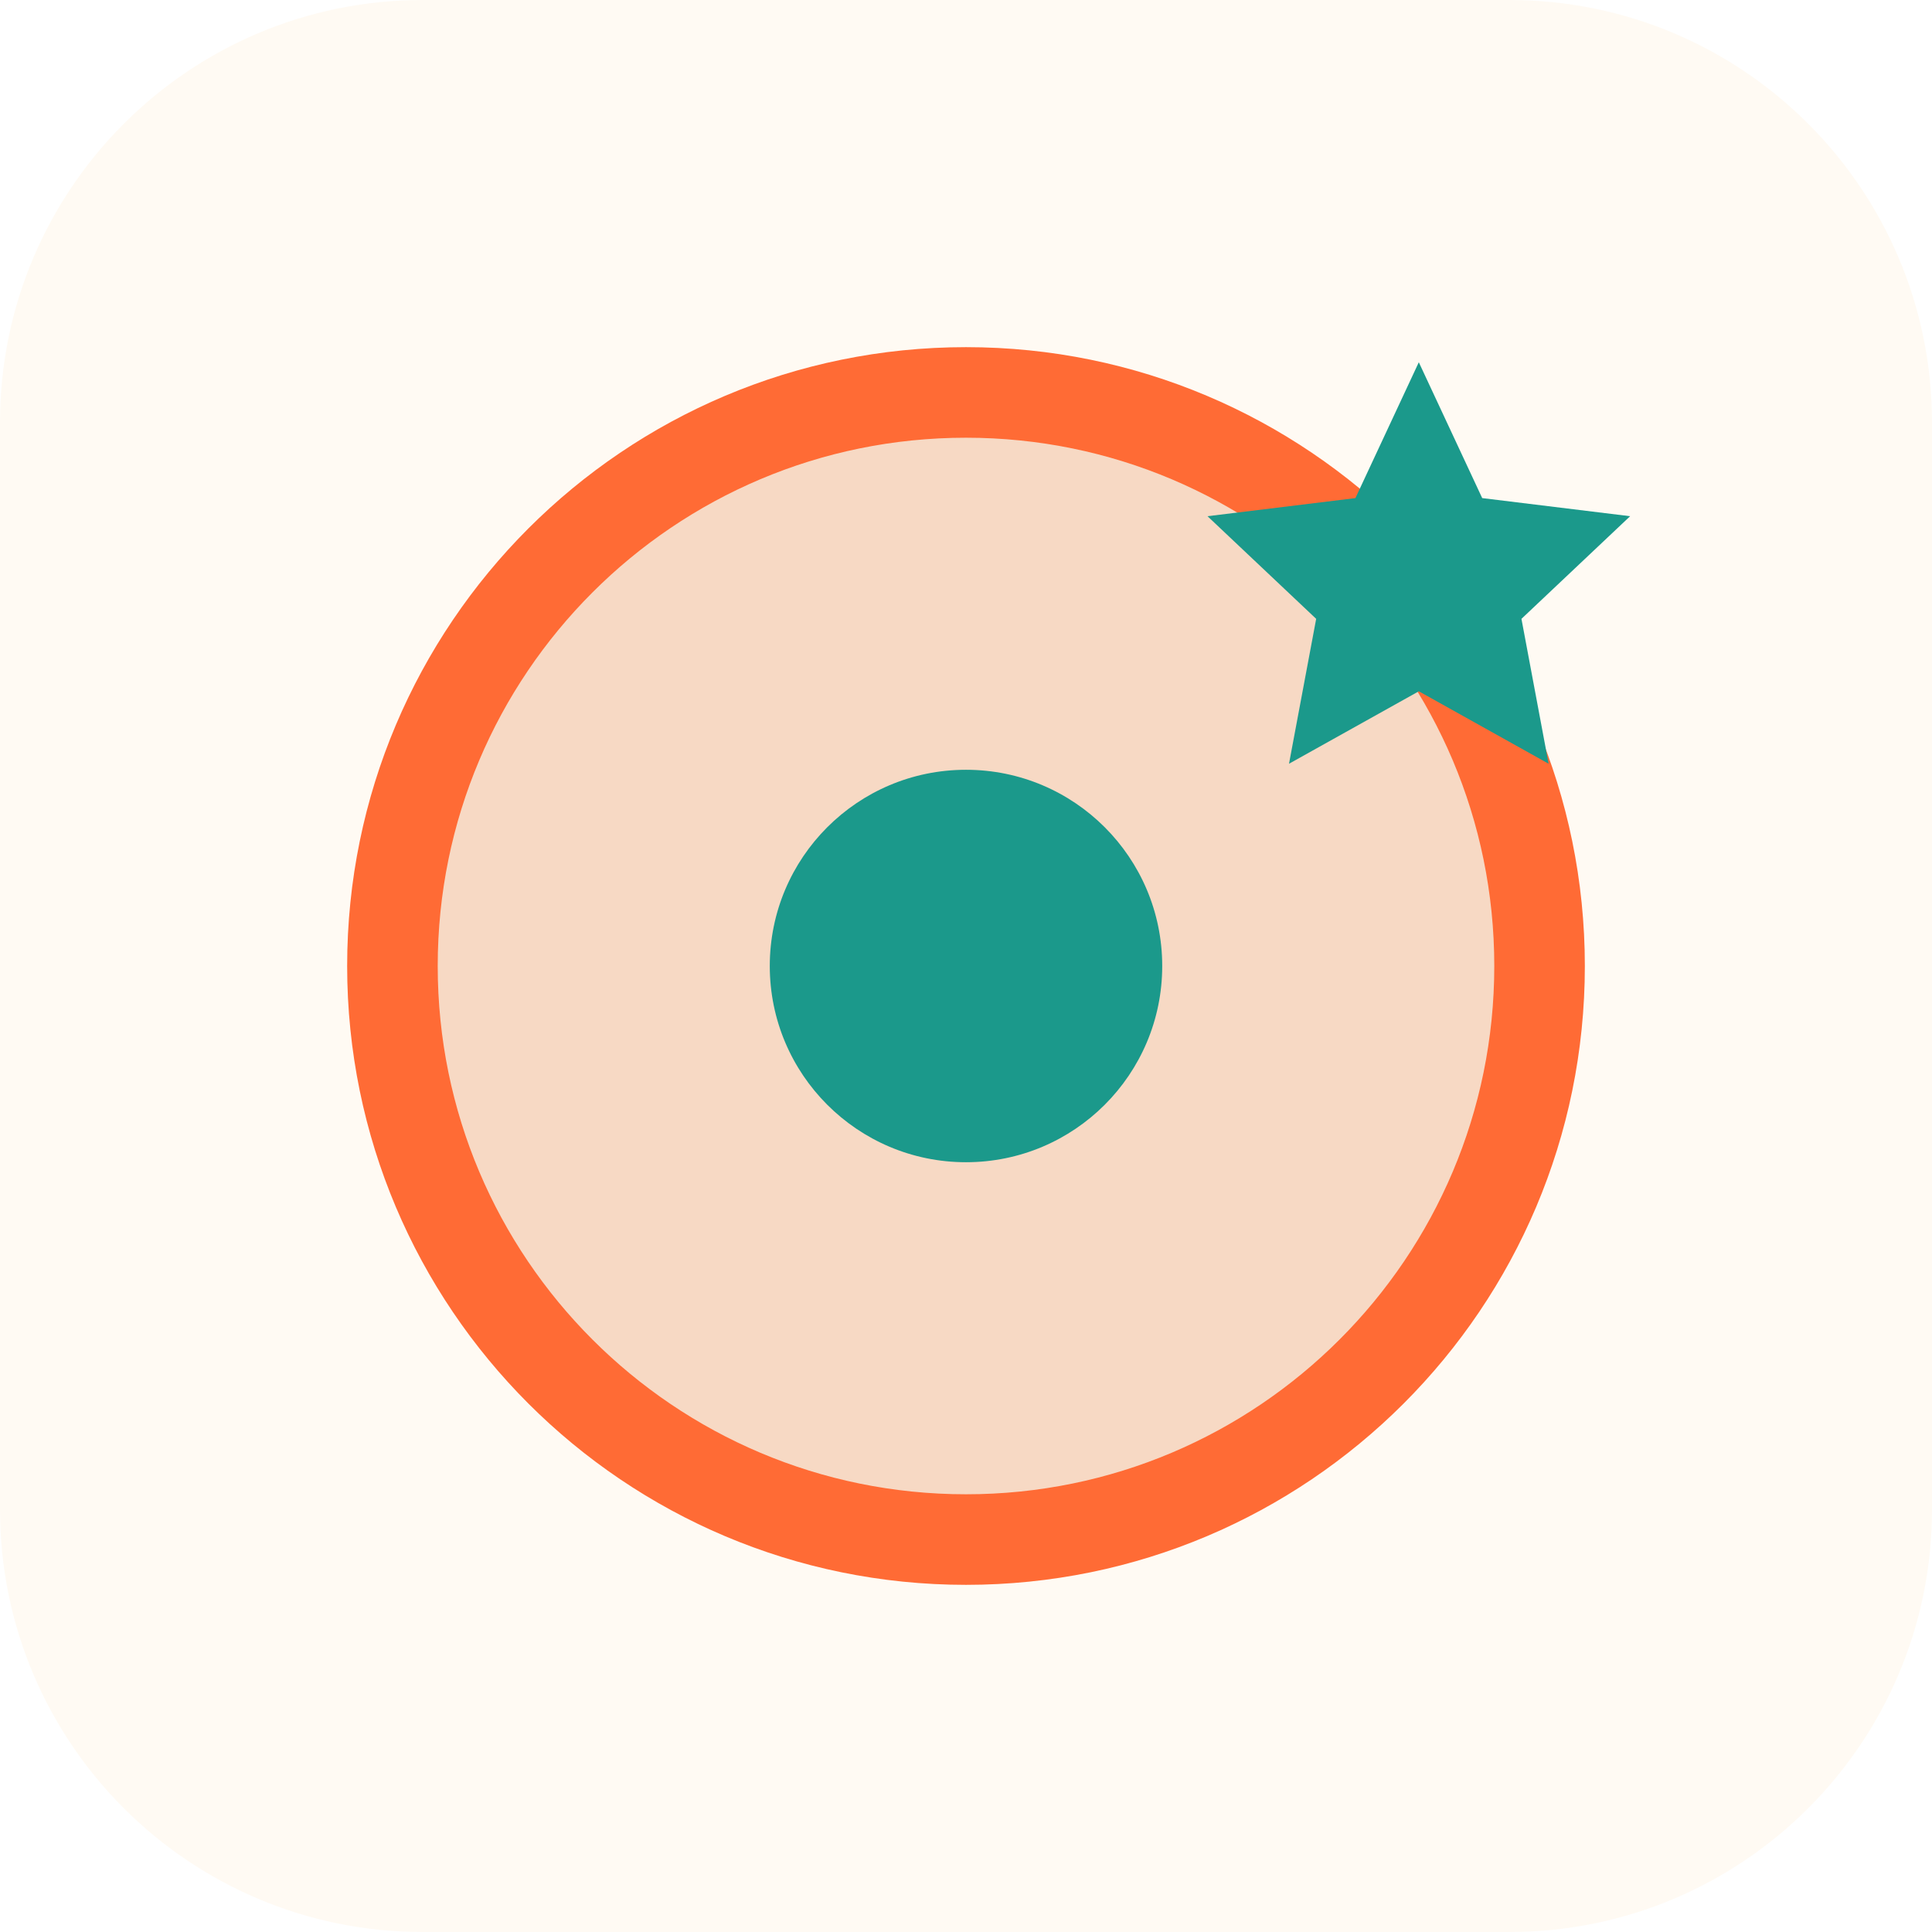
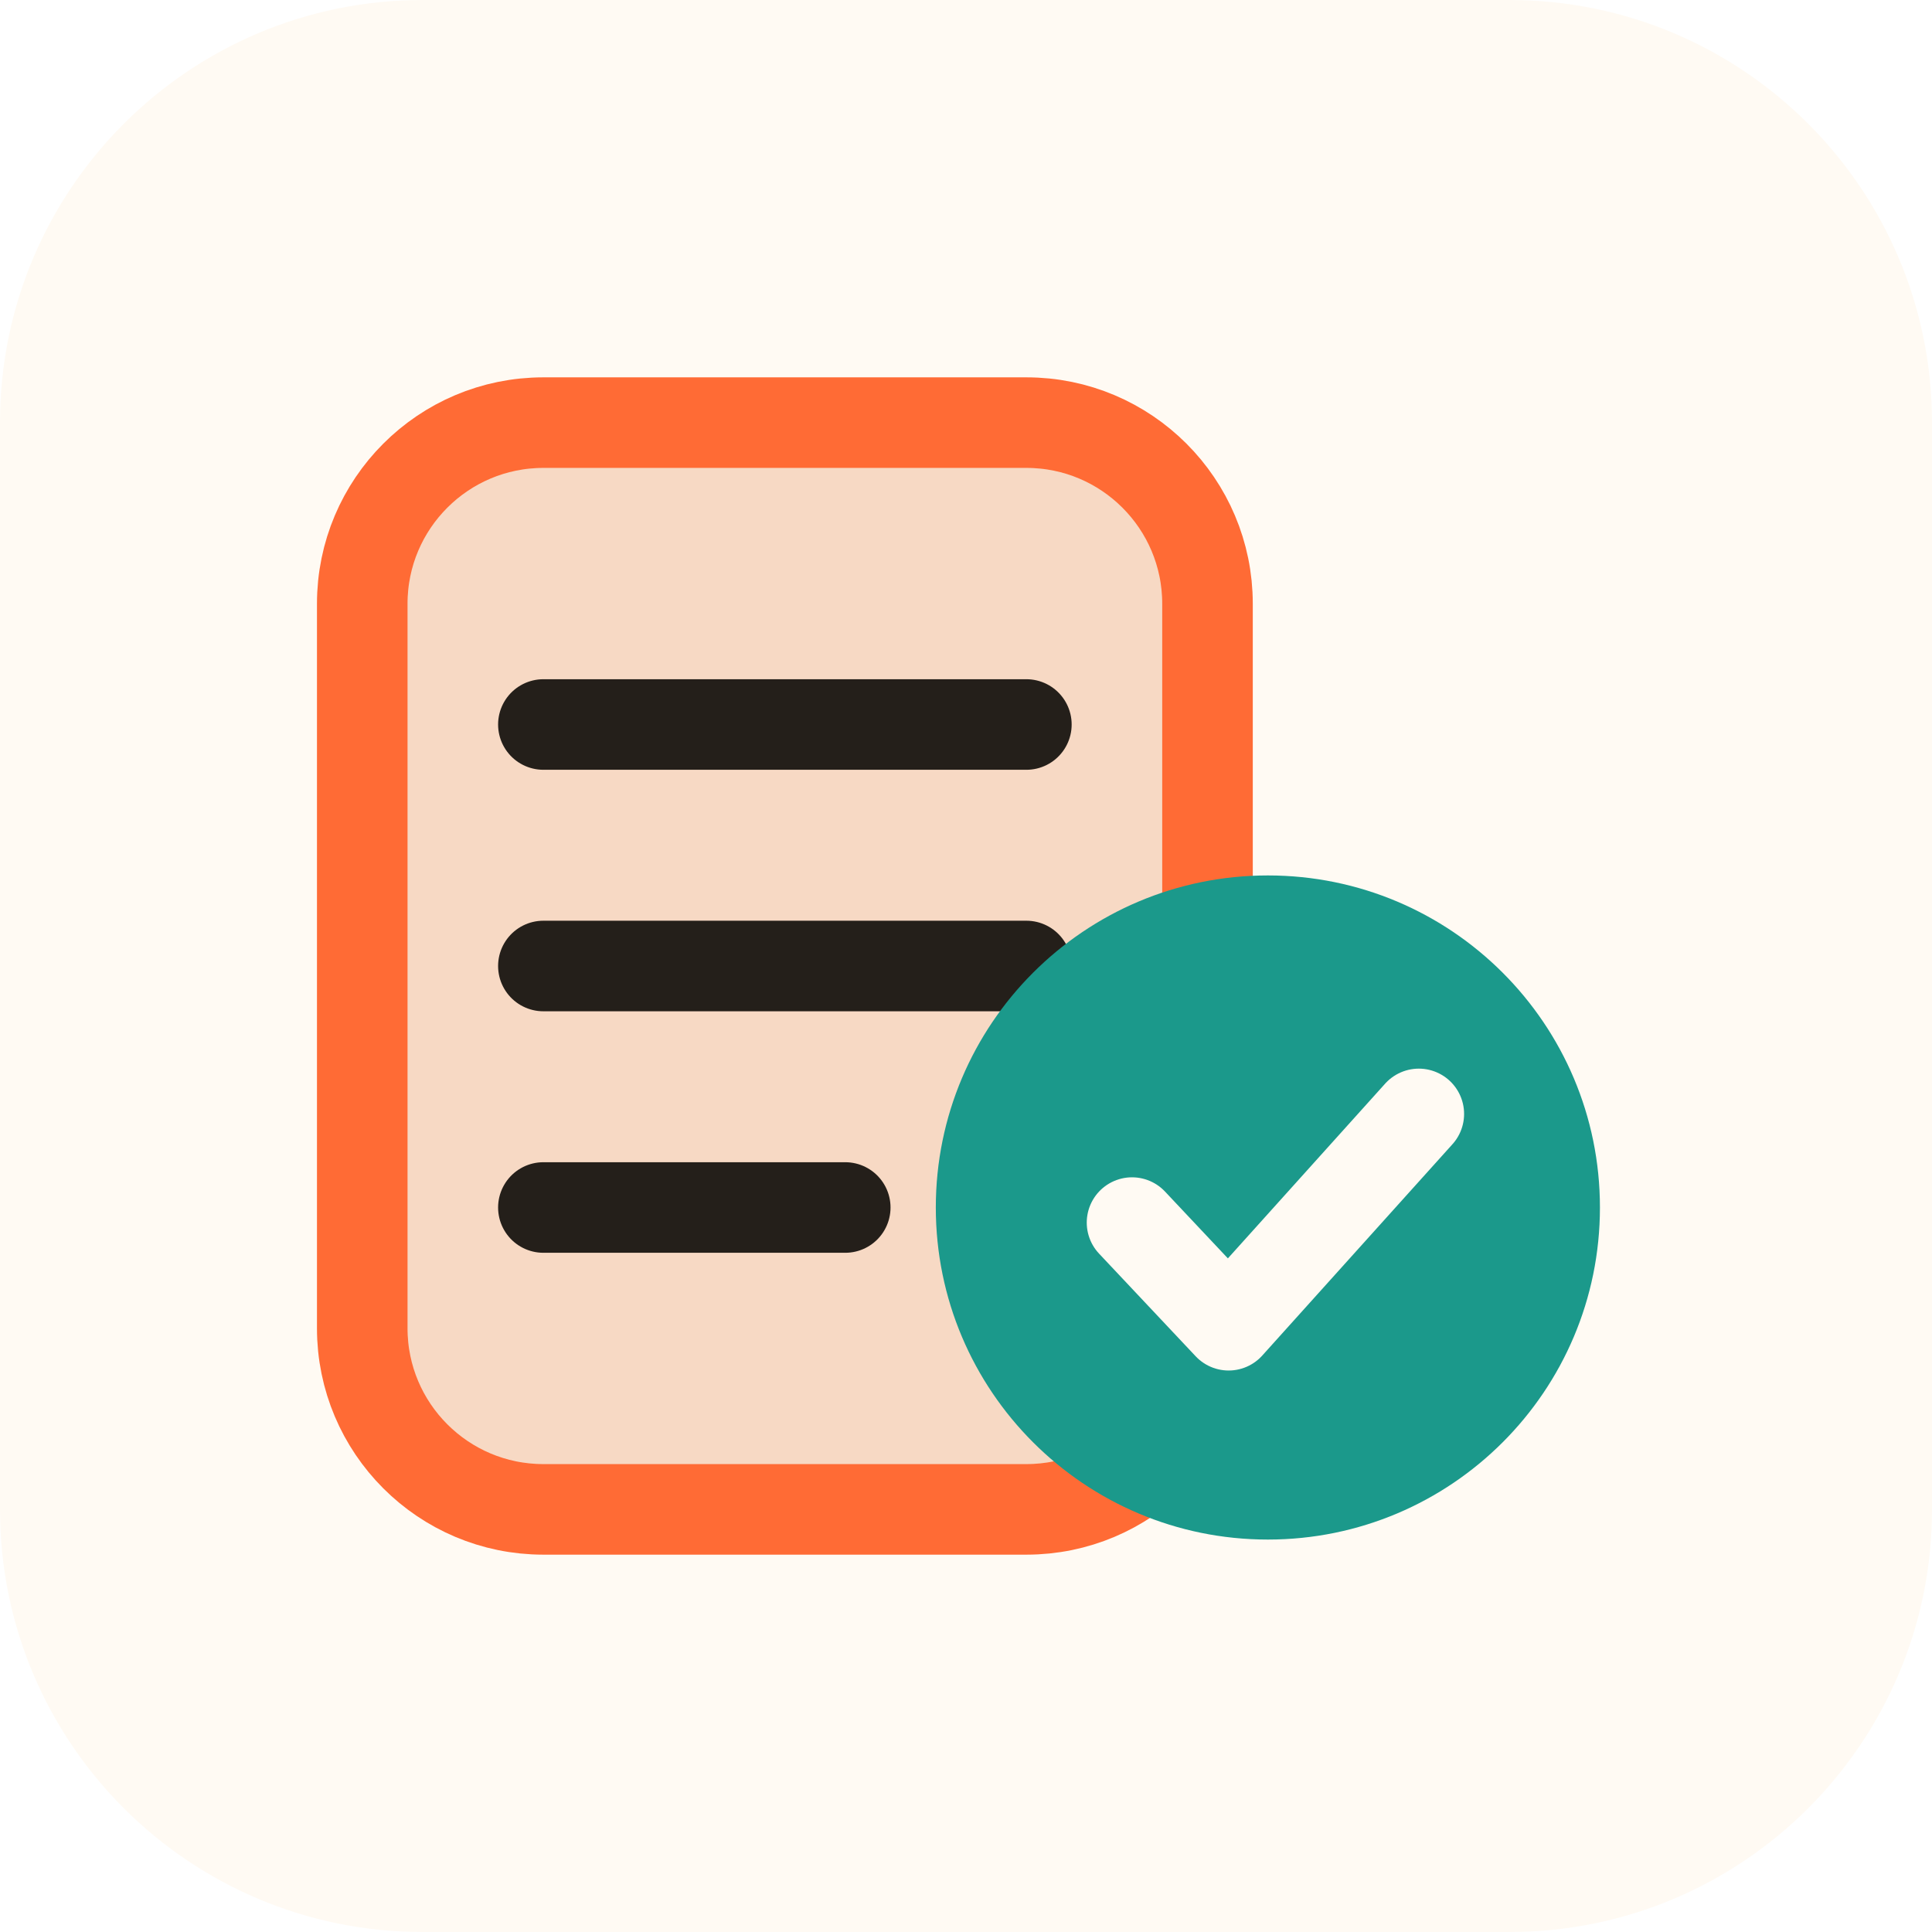
- <svg xmlns="http://www.w3.org/2000/svg" viewBox="0 0 64 64" role="img" aria-label="Menu raffle icon">
+ <svg xmlns="http://www.w3.org/2000/svg" viewBox="0 0 64 64" role="img" aria-label="Meal menu recommendation icon">
  <rect width="64" height="64" rx="14" fill="#fffaf3" />
-   <circle cx="32" cy="32" r="19" fill="#f7d9c4" stroke="#ff6b35" stroke-width="3" />
-   <circle cx="32" cy="32" r="6.5" fill="#1b998b" />
-   <path d="M47 12l2.1 4.5 4.9.6-3.6 3.4.9 4.8-4.3-2.4-4.3 2.4.9-4.8-3.6-3.4 4.9-.6L47 12z" fill="#1b998b" />
+   <rect x="12" y="14" width="28" height="36" rx="6" fill="#f7d9c4" stroke="#ff6b35" stroke-width="3" />
+   <line x1="18" y1="24" x2="34" y2="24" stroke="#241f1a" stroke-width="3" stroke-linecap="round" />
+   <line x1="18" y1="32" x2="34" y2="32" stroke="#241f1a" stroke-width="3" stroke-linecap="round" />
+   <line x1="18" y1="40" x2="28" y2="40" stroke="#241f1a" stroke-width="3" stroke-linecap="round" />
+   <circle cx="42" cy="40" r="11" fill="#1b998b" />
+   <path d="M37.5 40.5l3.2 3.4 6.3-7" fill="none" stroke="#fffaf3" stroke-width="3" stroke-linecap="round" stroke-linejoin="round" />
</svg>
